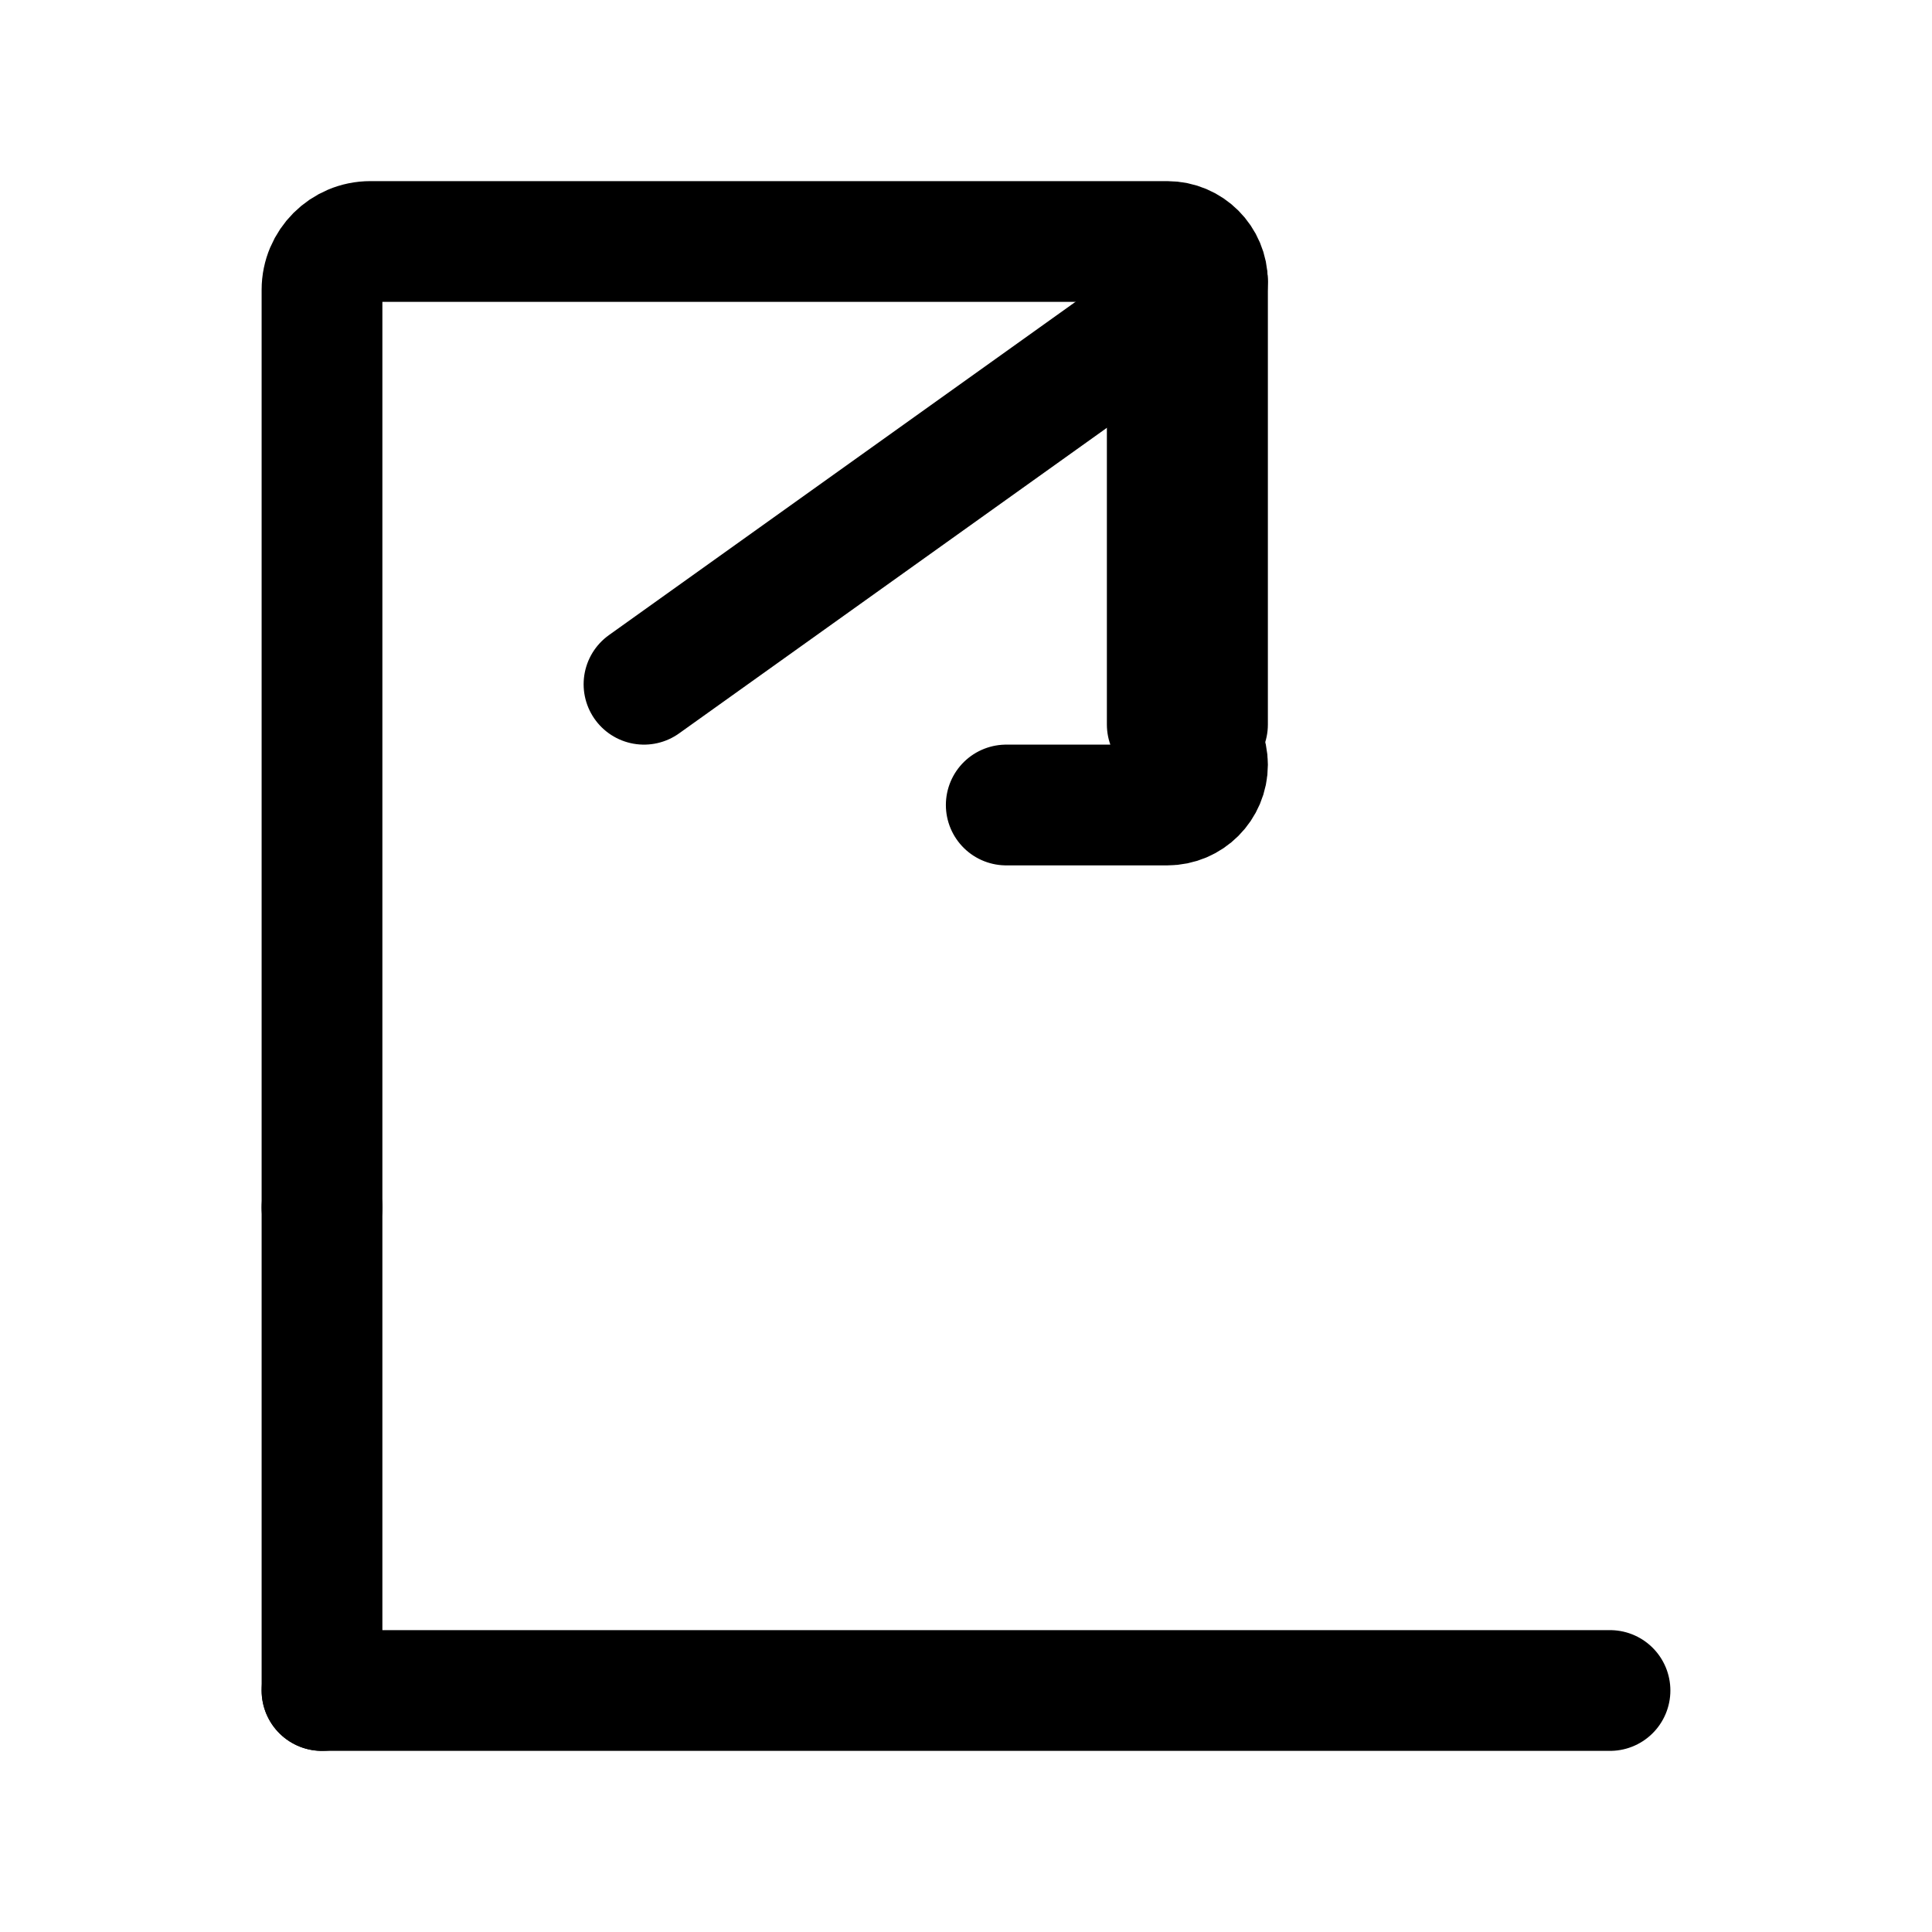
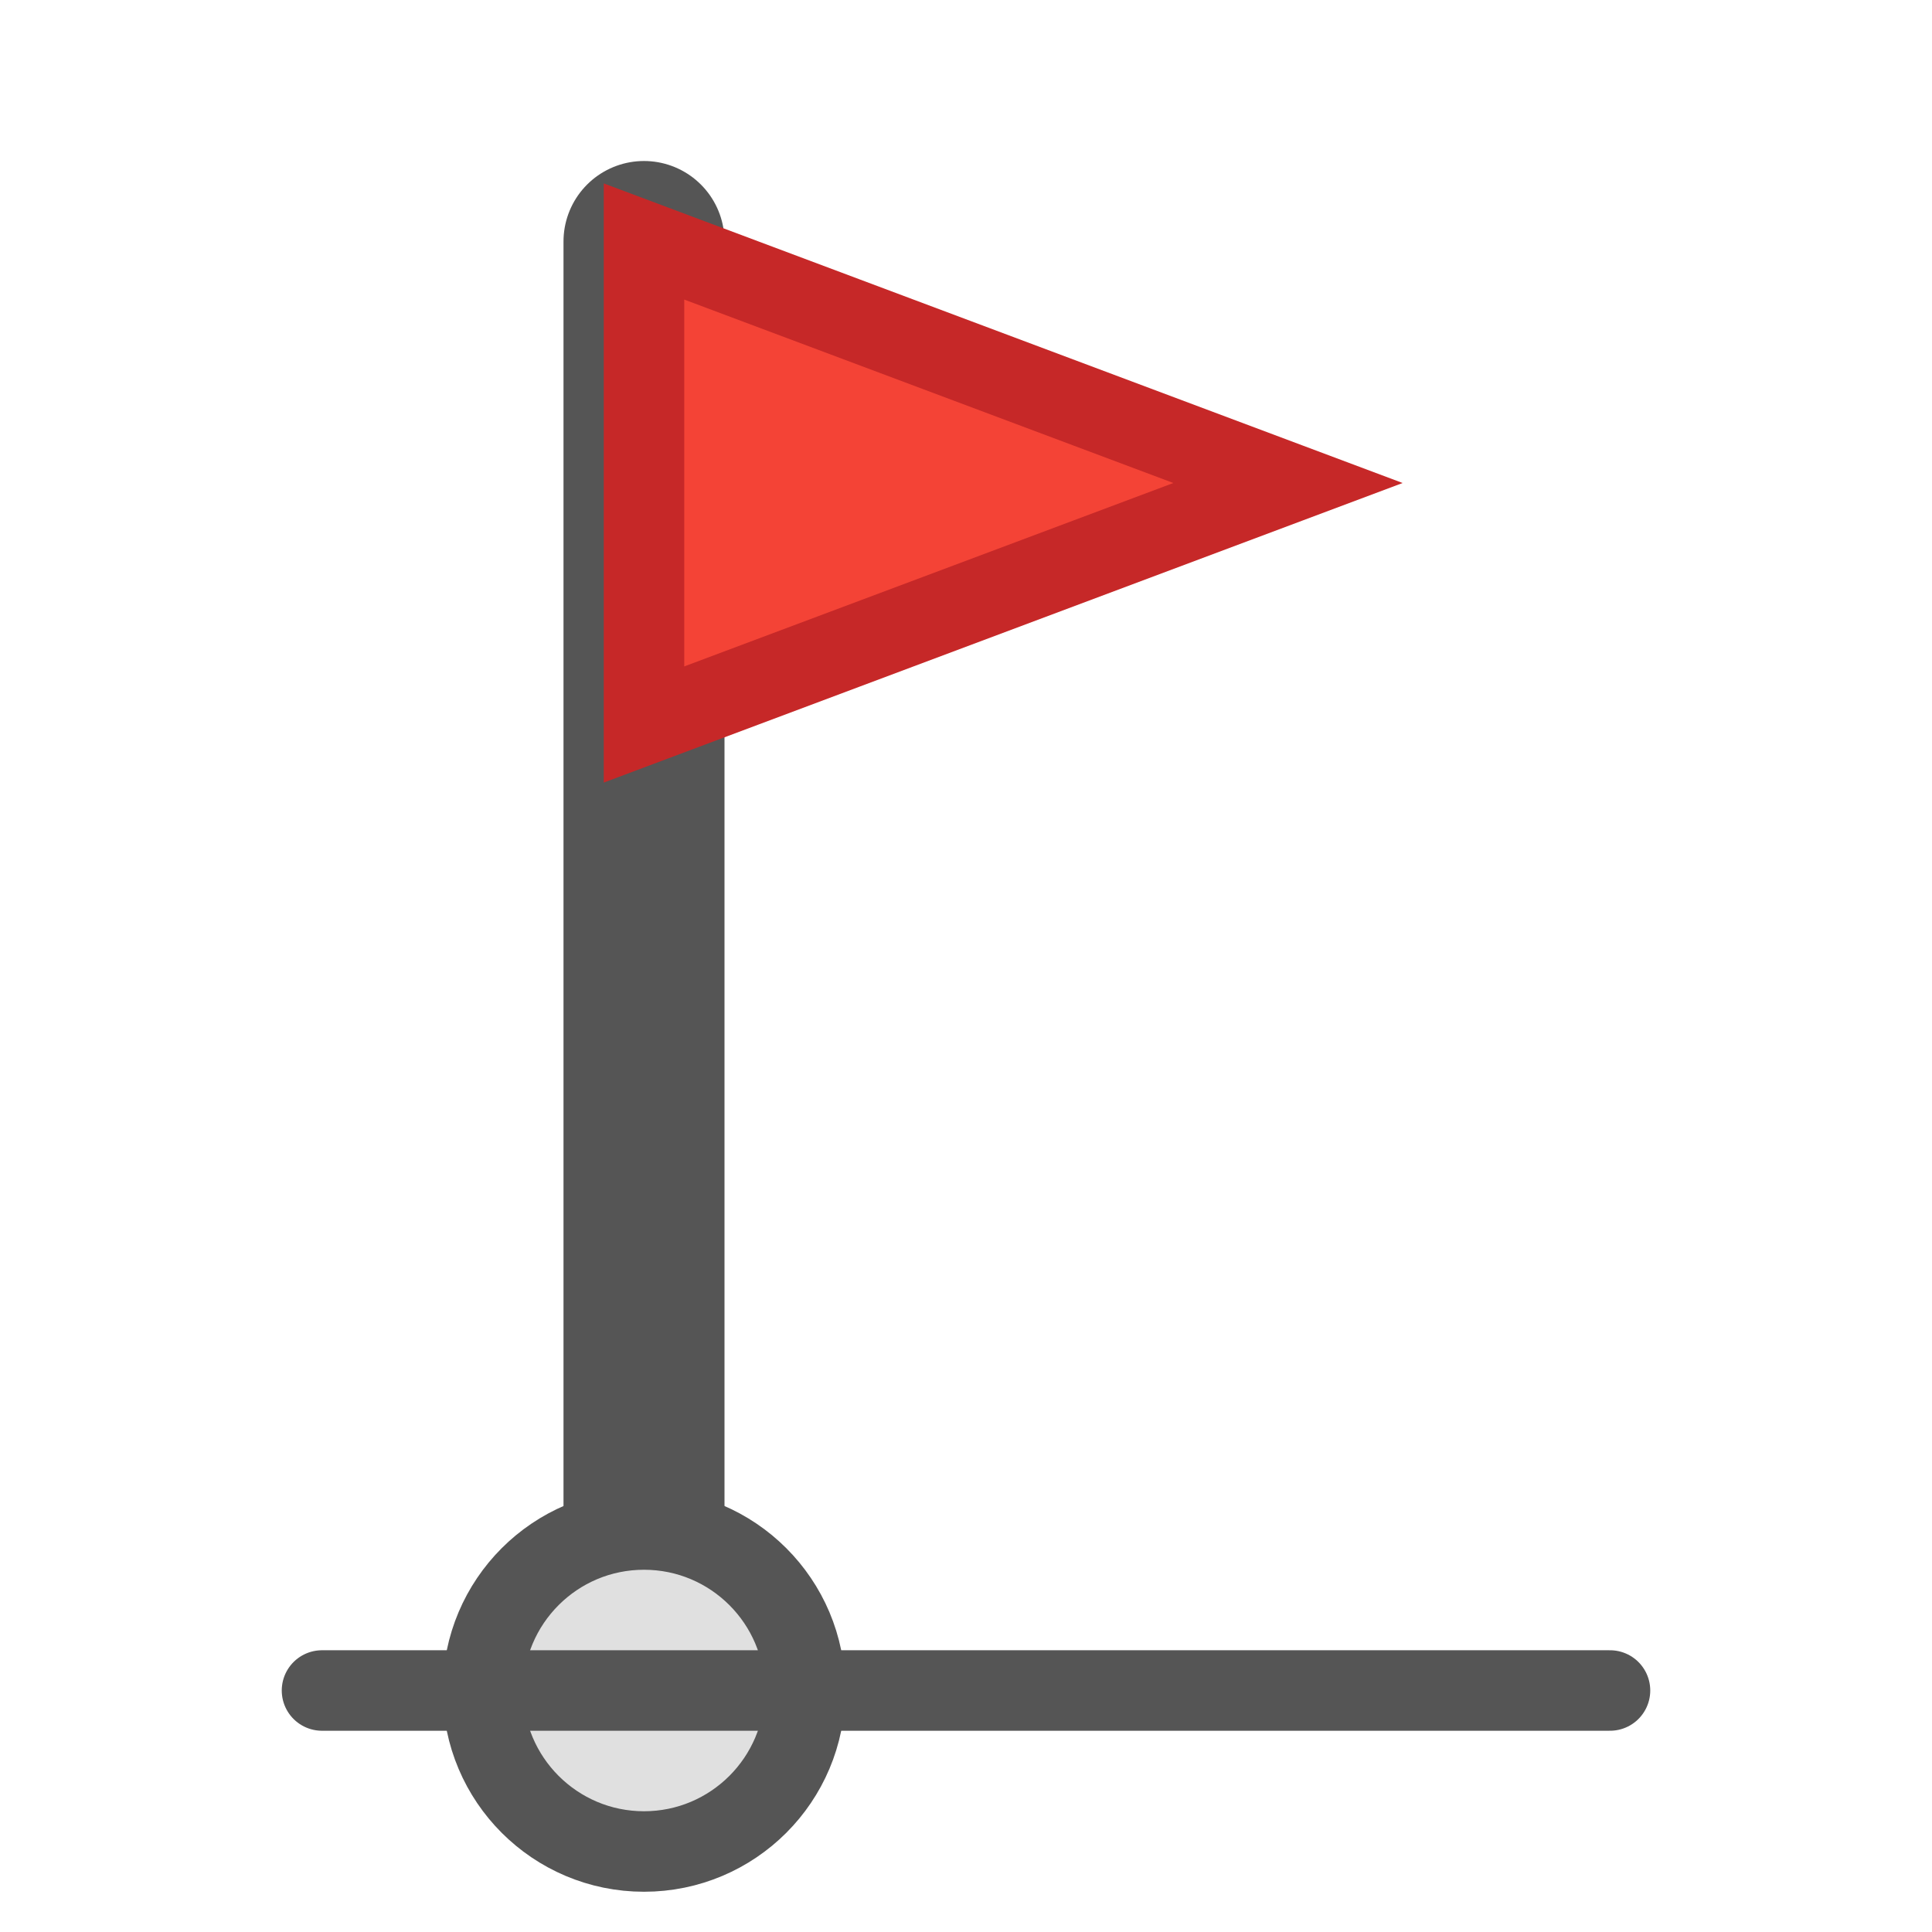
- <svg xmlns="http://www.w3.org/2000/svg" width="24px" height="24px" viewBox="0 0 24 24" stroke-width="1.5" fill="none" color="#000000">
-   <path d="M4 15V3.6C4 3.269 4.269 3 4.6 3H14.5C14.776 3 15 3.224 15 3.5C15 3.776 14.776 4 14.5 4V9C14.776 9 15 9.224 15 9.5C15 9.776 14.776 10 14.5 10H12.5" stroke="#000000" stroke-width="1.5" stroke-linecap="round" stroke-linejoin="round" />
-   <path d="M15 9V3.5L8 8.5L15 3.5" stroke="#000000" stroke-width="1.5" stroke-linecap="round" stroke-linejoin="round" />
-   <path d="M4 15L4 21" stroke="#000000" stroke-width="1.5" stroke-linecap="round" stroke-linejoin="round" />
-   <path d="M20 21L4 21" stroke="#000000" stroke-width="1.5" stroke-linecap="round" stroke-linejoin="round" />
+ <svg xmlns="http://www.w3.org/2000/svg" width="24px" height="24px" viewBox="0 0 24 24" fill="none">
+   <line x1="8" y1="3" x2="8" y2="21" stroke="#555555" stroke-width="2" stroke-linecap="round" />
+   <path d="M8 3L16 6L8 9V3Z" fill="#f44336" stroke="#c62828" stroke-width="1" />
+   <circle cx="8" cy="21" r="2" fill="#e0e0e0" stroke="#555555" stroke-width="1" />
+   <line x1="4" y1="21" x2="20" y2="21" stroke="#555555" stroke-width="1" stroke-linecap="round" />
</svg>
